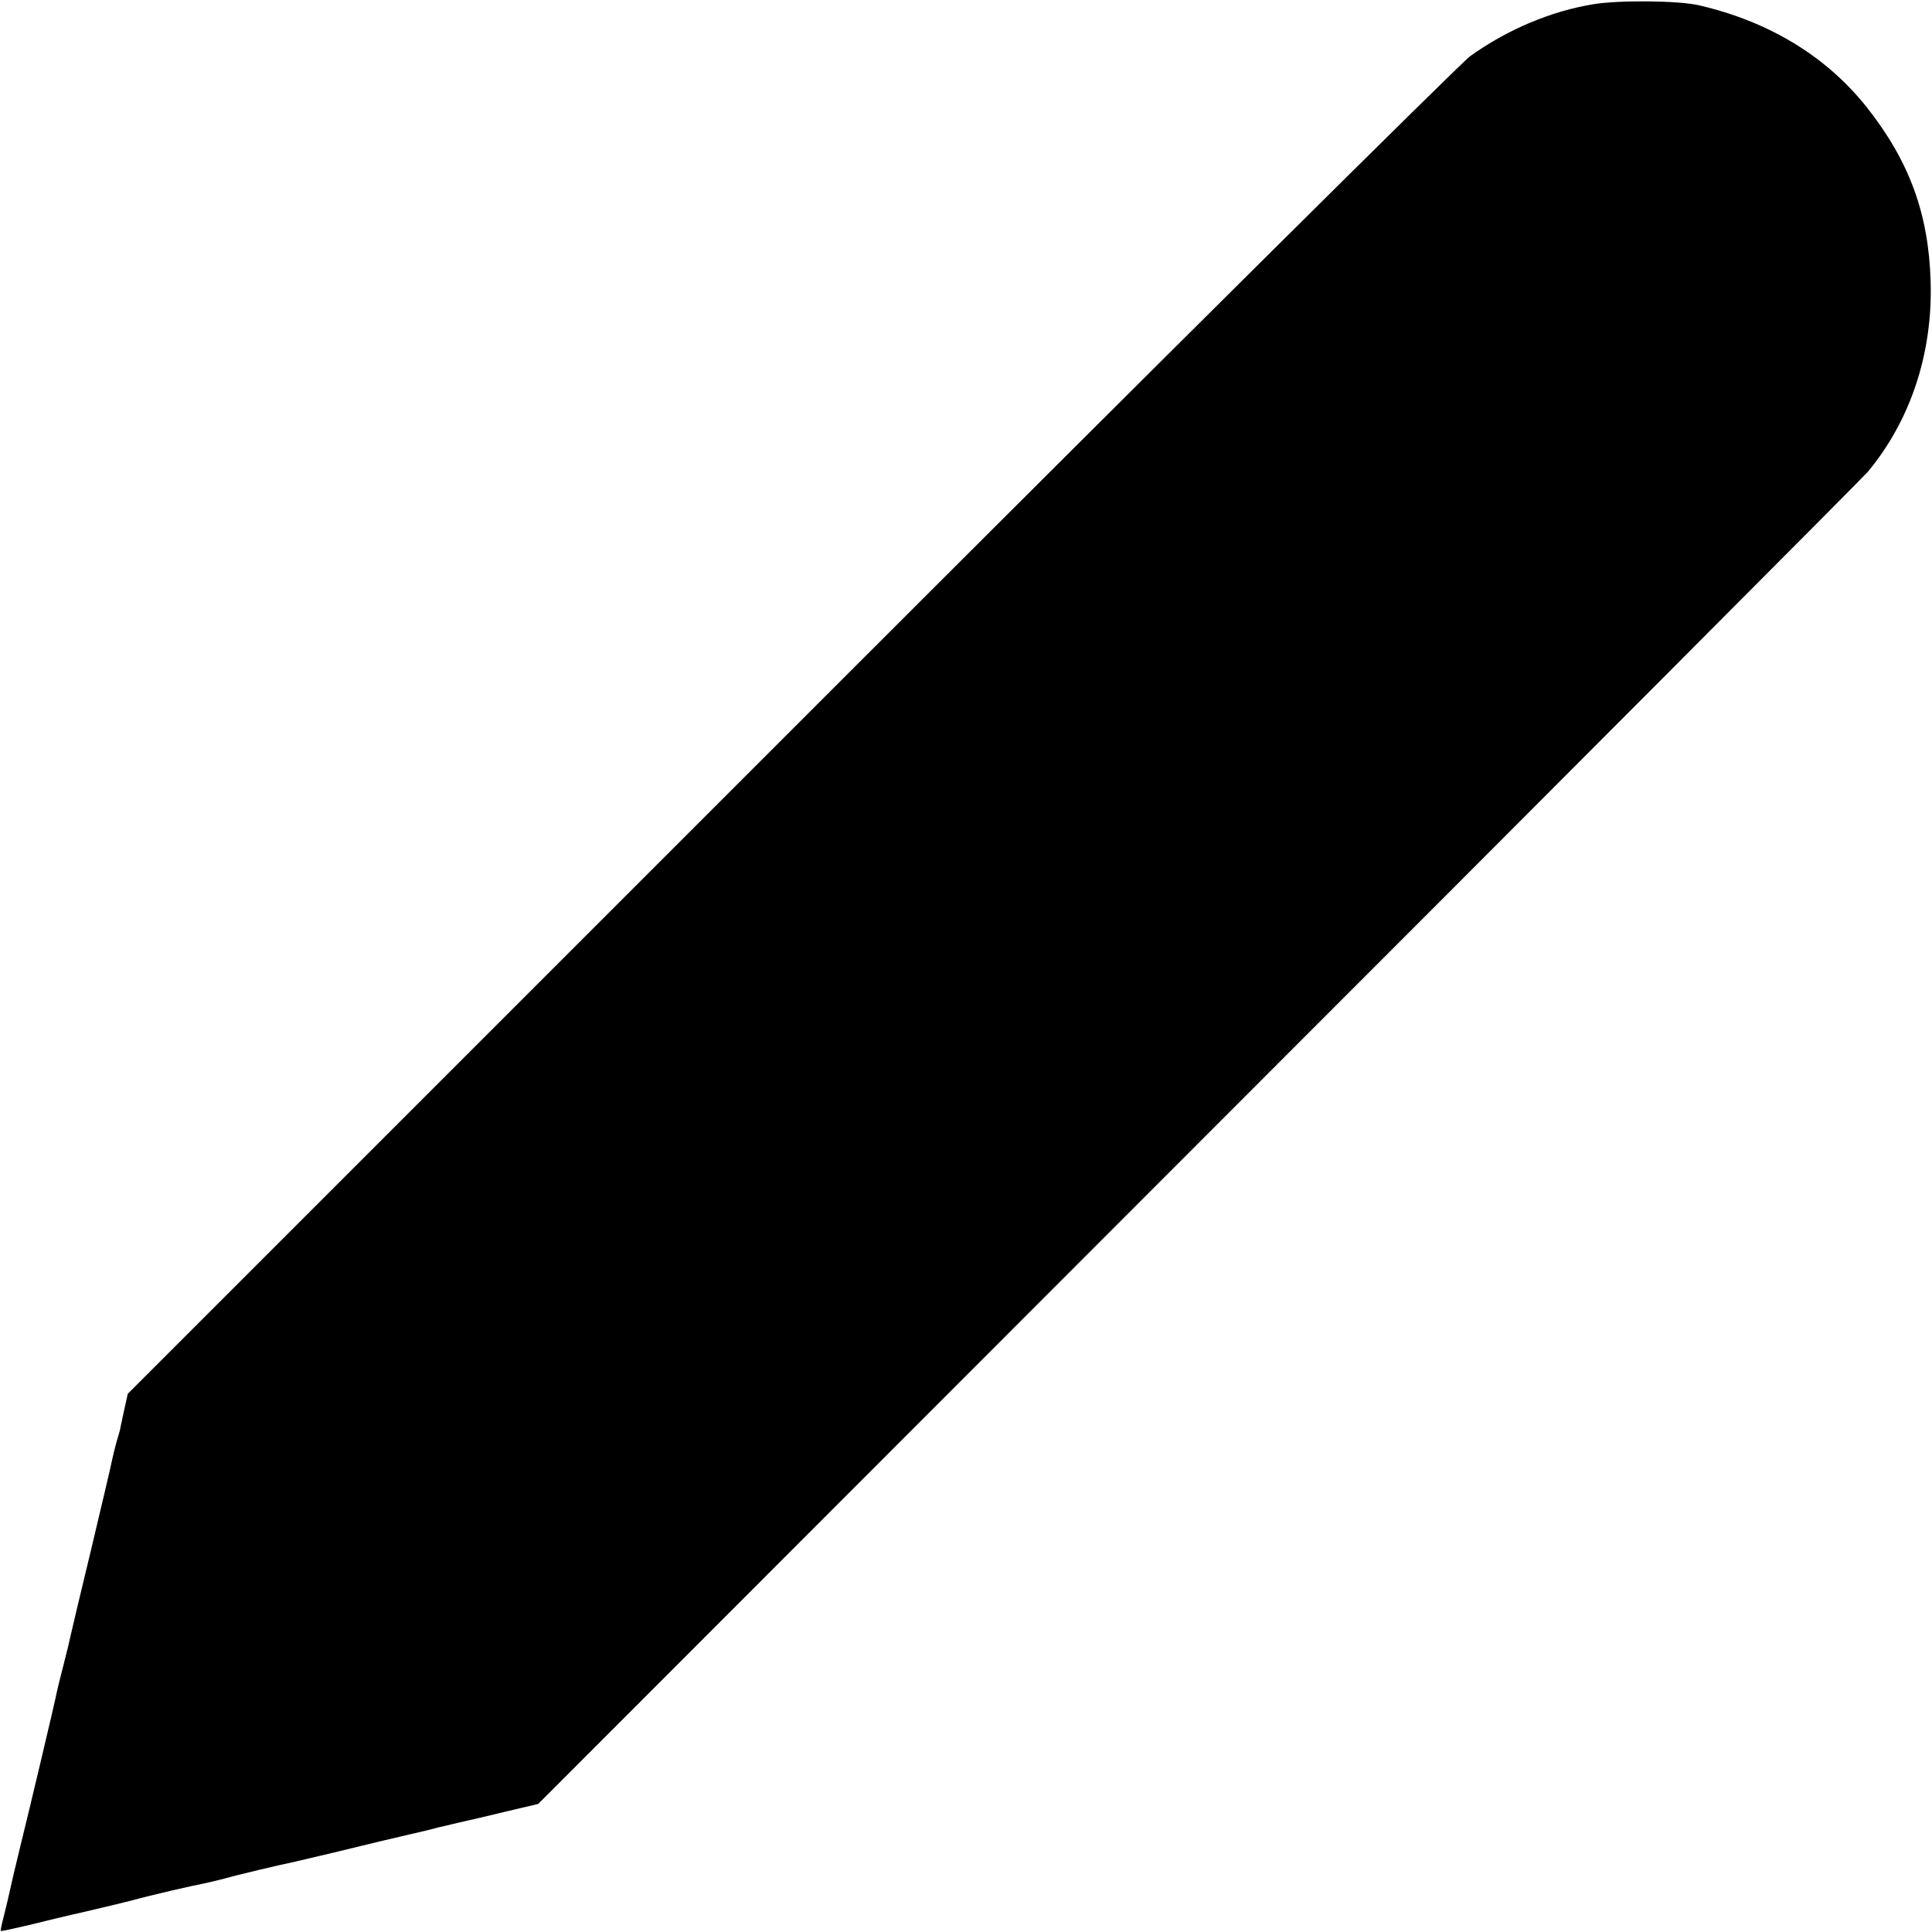
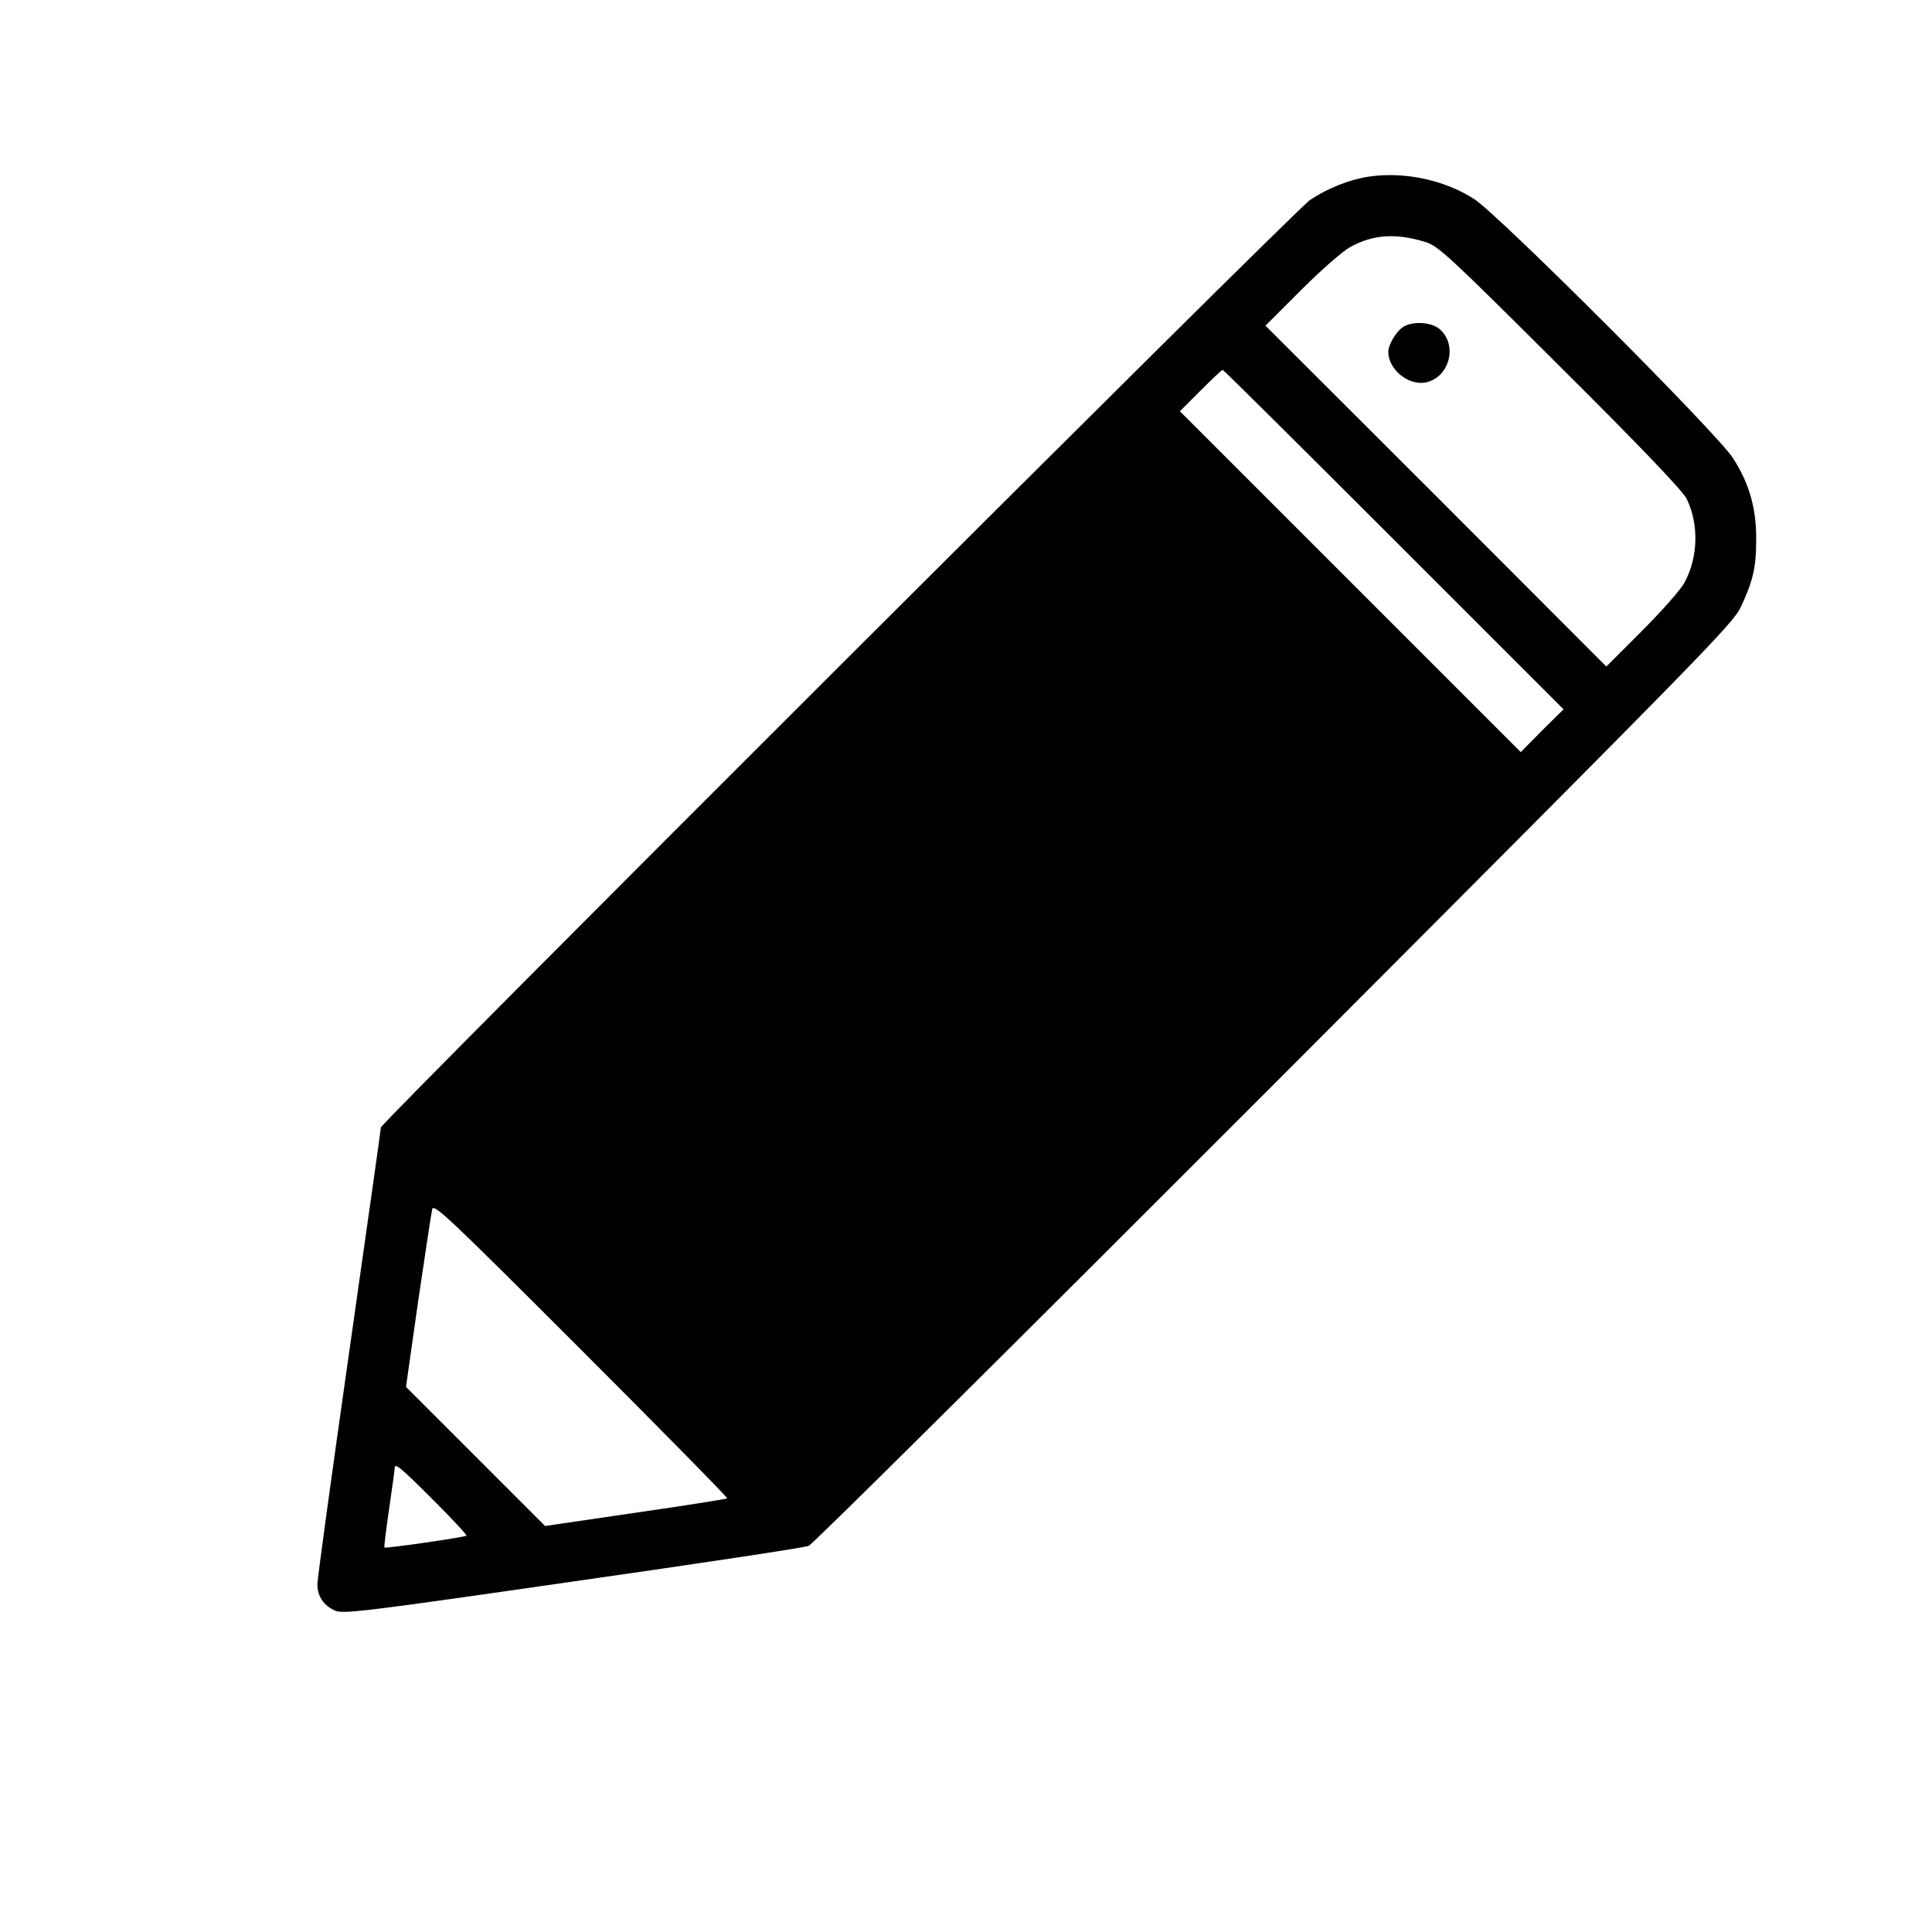
<svg xmlns="http://www.w3.org/2000/svg" version="1.0" width="700pt" height="700pt" viewBox="0 0 700 700" preserveAspectRatio="xMidYMid meet">
  <g transform="translate(0,700) scale(0.1,-0.1)" fill="#000000" stroke="none">
-     <path d="M5775 6985 c-155 -25 -314 -92 -449 -189 -33 -24 -1142 -1124 -2462 -2445 l-2401 -2401 -14 -63 c-7 -34 -14 -64 -14 -67 -1 -3 -6 -23 -13 -45 -6 -22 -13 -51 -16 -65 -2 -14 -37 -160 -76 -325 -40 -165 -74 -309 -76 -319 -2 -10 -12 -53 -23 -95 -11 -42 -22 -87 -25 -101 -6 -33 -99 -425 -132 -558 -25 -103 -30 -125 -40 -170 -3 -13 -11 -49 -19 -80 -8 -30 -14 -57 -12 -58 1 -2 45 8 97 20 52 13 147 36 210 50 63 15 140 33 170 41 61 17 221 54 260 61 14 3 48 11 75 18 41 12 197 49 255 61 8 2 71 17 140 33 110 27 235 57 280 67 8 2 35 8 60 14 25 7 54 14 65 16 11 3 34 8 50 12 17 4 32 7 35 8 3 0 60 14 127 30 l123 29 2394 2396 c1317 1317 2407 2411 2423 2430 155 186 236 430 228 690 -7 245 -77 436 -231 631 -147 185 -354 311 -609 370 -74 17 -287 19 -380 4z" />
+     <path d="M4959 6360 c-71 -11 -149 -42 -213 -85 -54 -36 -3366 -3343 -3366 -3360 0 -6 -52 -373 -115 -815 -63 -442 -115 -820 -115 -840 0 -44 23 -78 65 -96 30 -12 107 -3 862 106 456 65 840 123 853 129 14 5 772 758 1686 1673 1551 1554 1662 1667 1691 1728 44 94 56 143 56 245 1 112 -25 204 -84 295 -57 90 -849 882 -938 939 -109 70 -255 100 -382 81z m206 -237 c46 -14 87 -52 488 -452 294 -292 444 -450 458 -478 45 -92 42 -213 -8 -304 -13 -25 -83 -104 -154 -175 l-129 -129 -617 618 -618 617 129 129 c73 73 151 141 178 156 84 46 166 51 273 18z m-115 -1078 l615 -615 -78 -77 -77 -78 -617 617 -618 618 75 75 c41 41 77 75 80 75 3 0 282 -277 620 -615z m-2415 -3474 c-3 -2 -152 -26 -333 -52 l-327 -48 -252 252 -252 252 44 310 c25 171 48 321 51 334 5 22 62 -32 539 -509 294 -294 532 -536 530 -539z m-1065 -6 c68 -68 122 -126 120 -129 -7 -6 -292 -47 -297 -43 -2 2 6 66 17 141 11 75 20 141 20 147 0 20 20 4 140 -116z" />
+     <path d="M5082 5814 c-25 -17 -52 -64 -52 -89 0 -63 72 -122 134 -111 89 17 120 140 49 196 -31 24 -99 27 -131 4z" />
  </g>
</svg>
